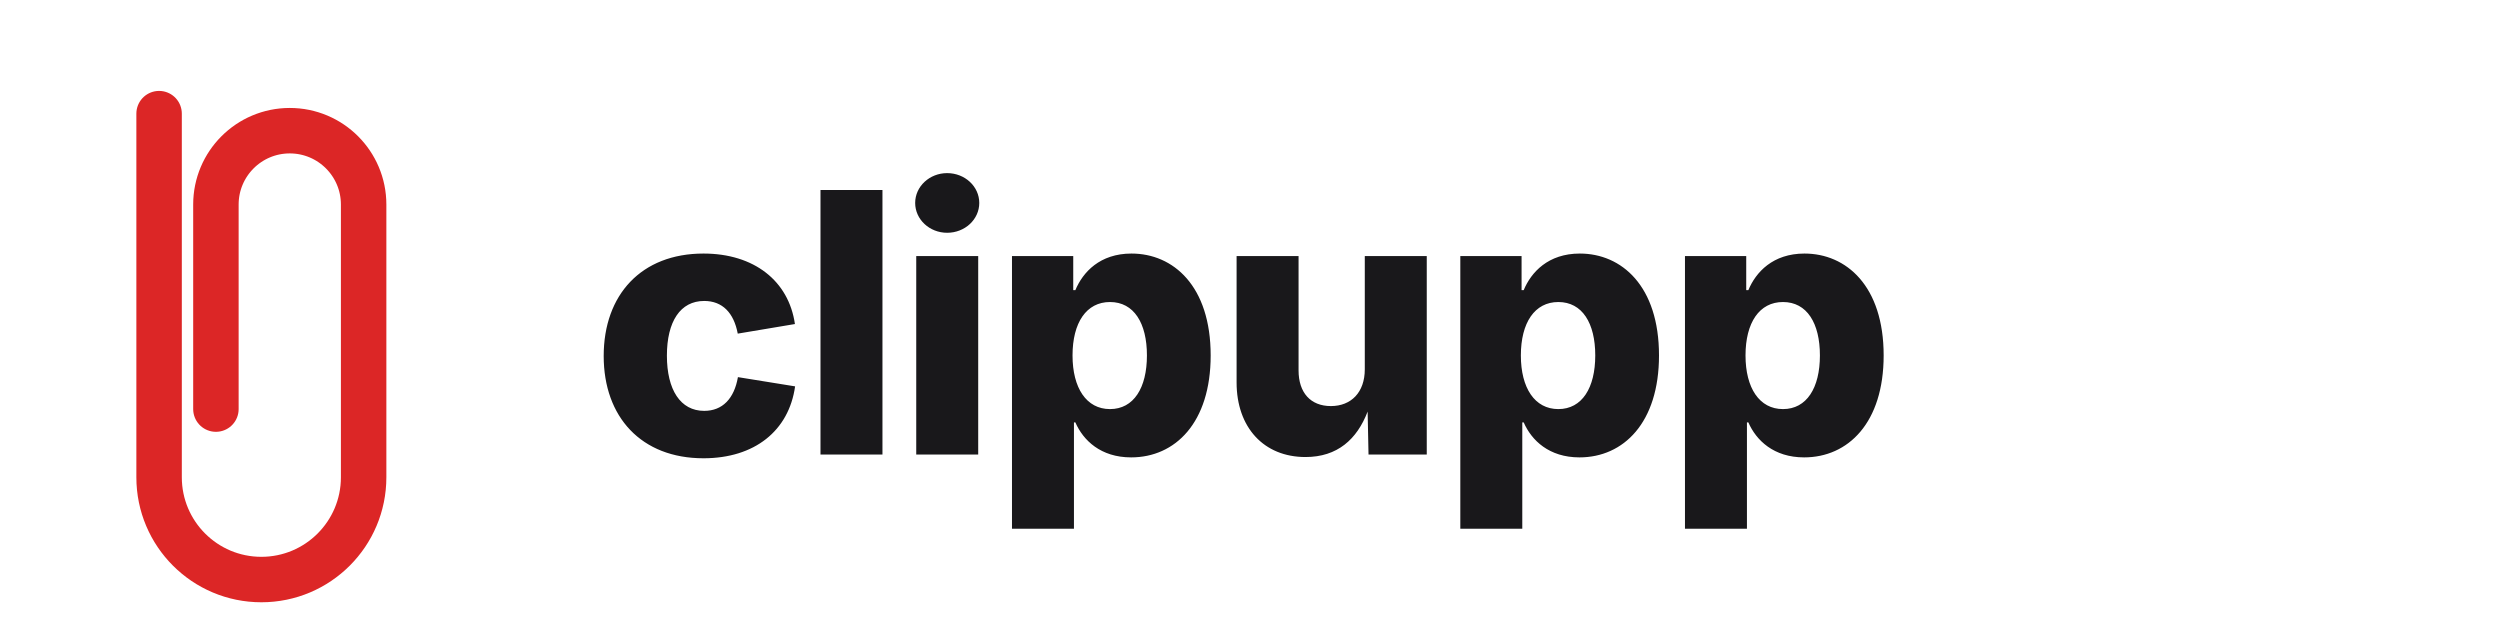
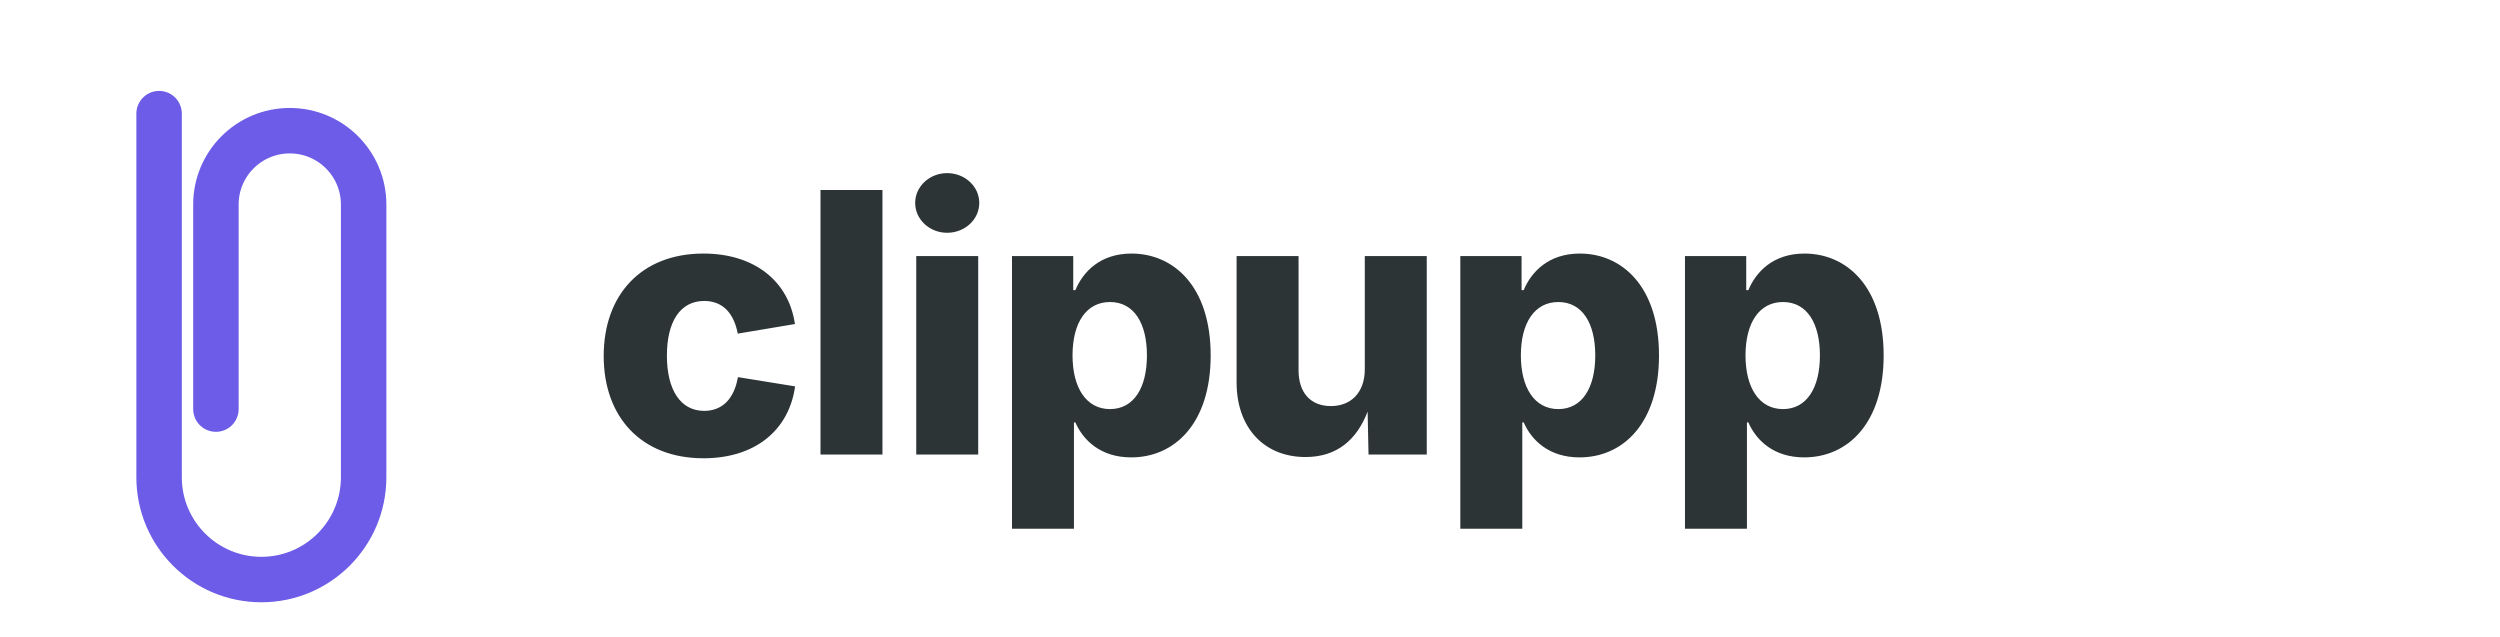
<svg xmlns="http://www.w3.org/2000/svg" viewBox="0 0 220 56" width="220" height="56" role="img" aria-label="ClipUpp">
-   <path d="M14 10 L14 42 A8 8 0 0 0 32 42 L32 18 A6 6 0 0 0 19 18 L19 36" fill="none" stroke="#DC2626" stroke-width="4" stroke-linecap="round" stroke-linejoin="round" />
-   <text x="52" y="40" font-family="Manrope, Inter, system-ui, sans-serif" font-weight="800" font-size="32" letter-spacing="-0.02em" fill="#19181B">clipupp</text>
+   <path d="M14 10 L14 42 A8 8 0 0 0 32 42 L32 18 A6 6 0 0 0 19 18 L19 36" fill="none" stroke="#6C5CE7" stroke-width="4" stroke-linecap="round" stroke-linejoin="round" />
+   <text x="52" y="40" font-family="Manrope, Inter, system-ui, sans-serif" font-weight="800" font-size="32" letter-spacing="-0.02em" fill="#2D3436">clipupp</text>
</svg>
